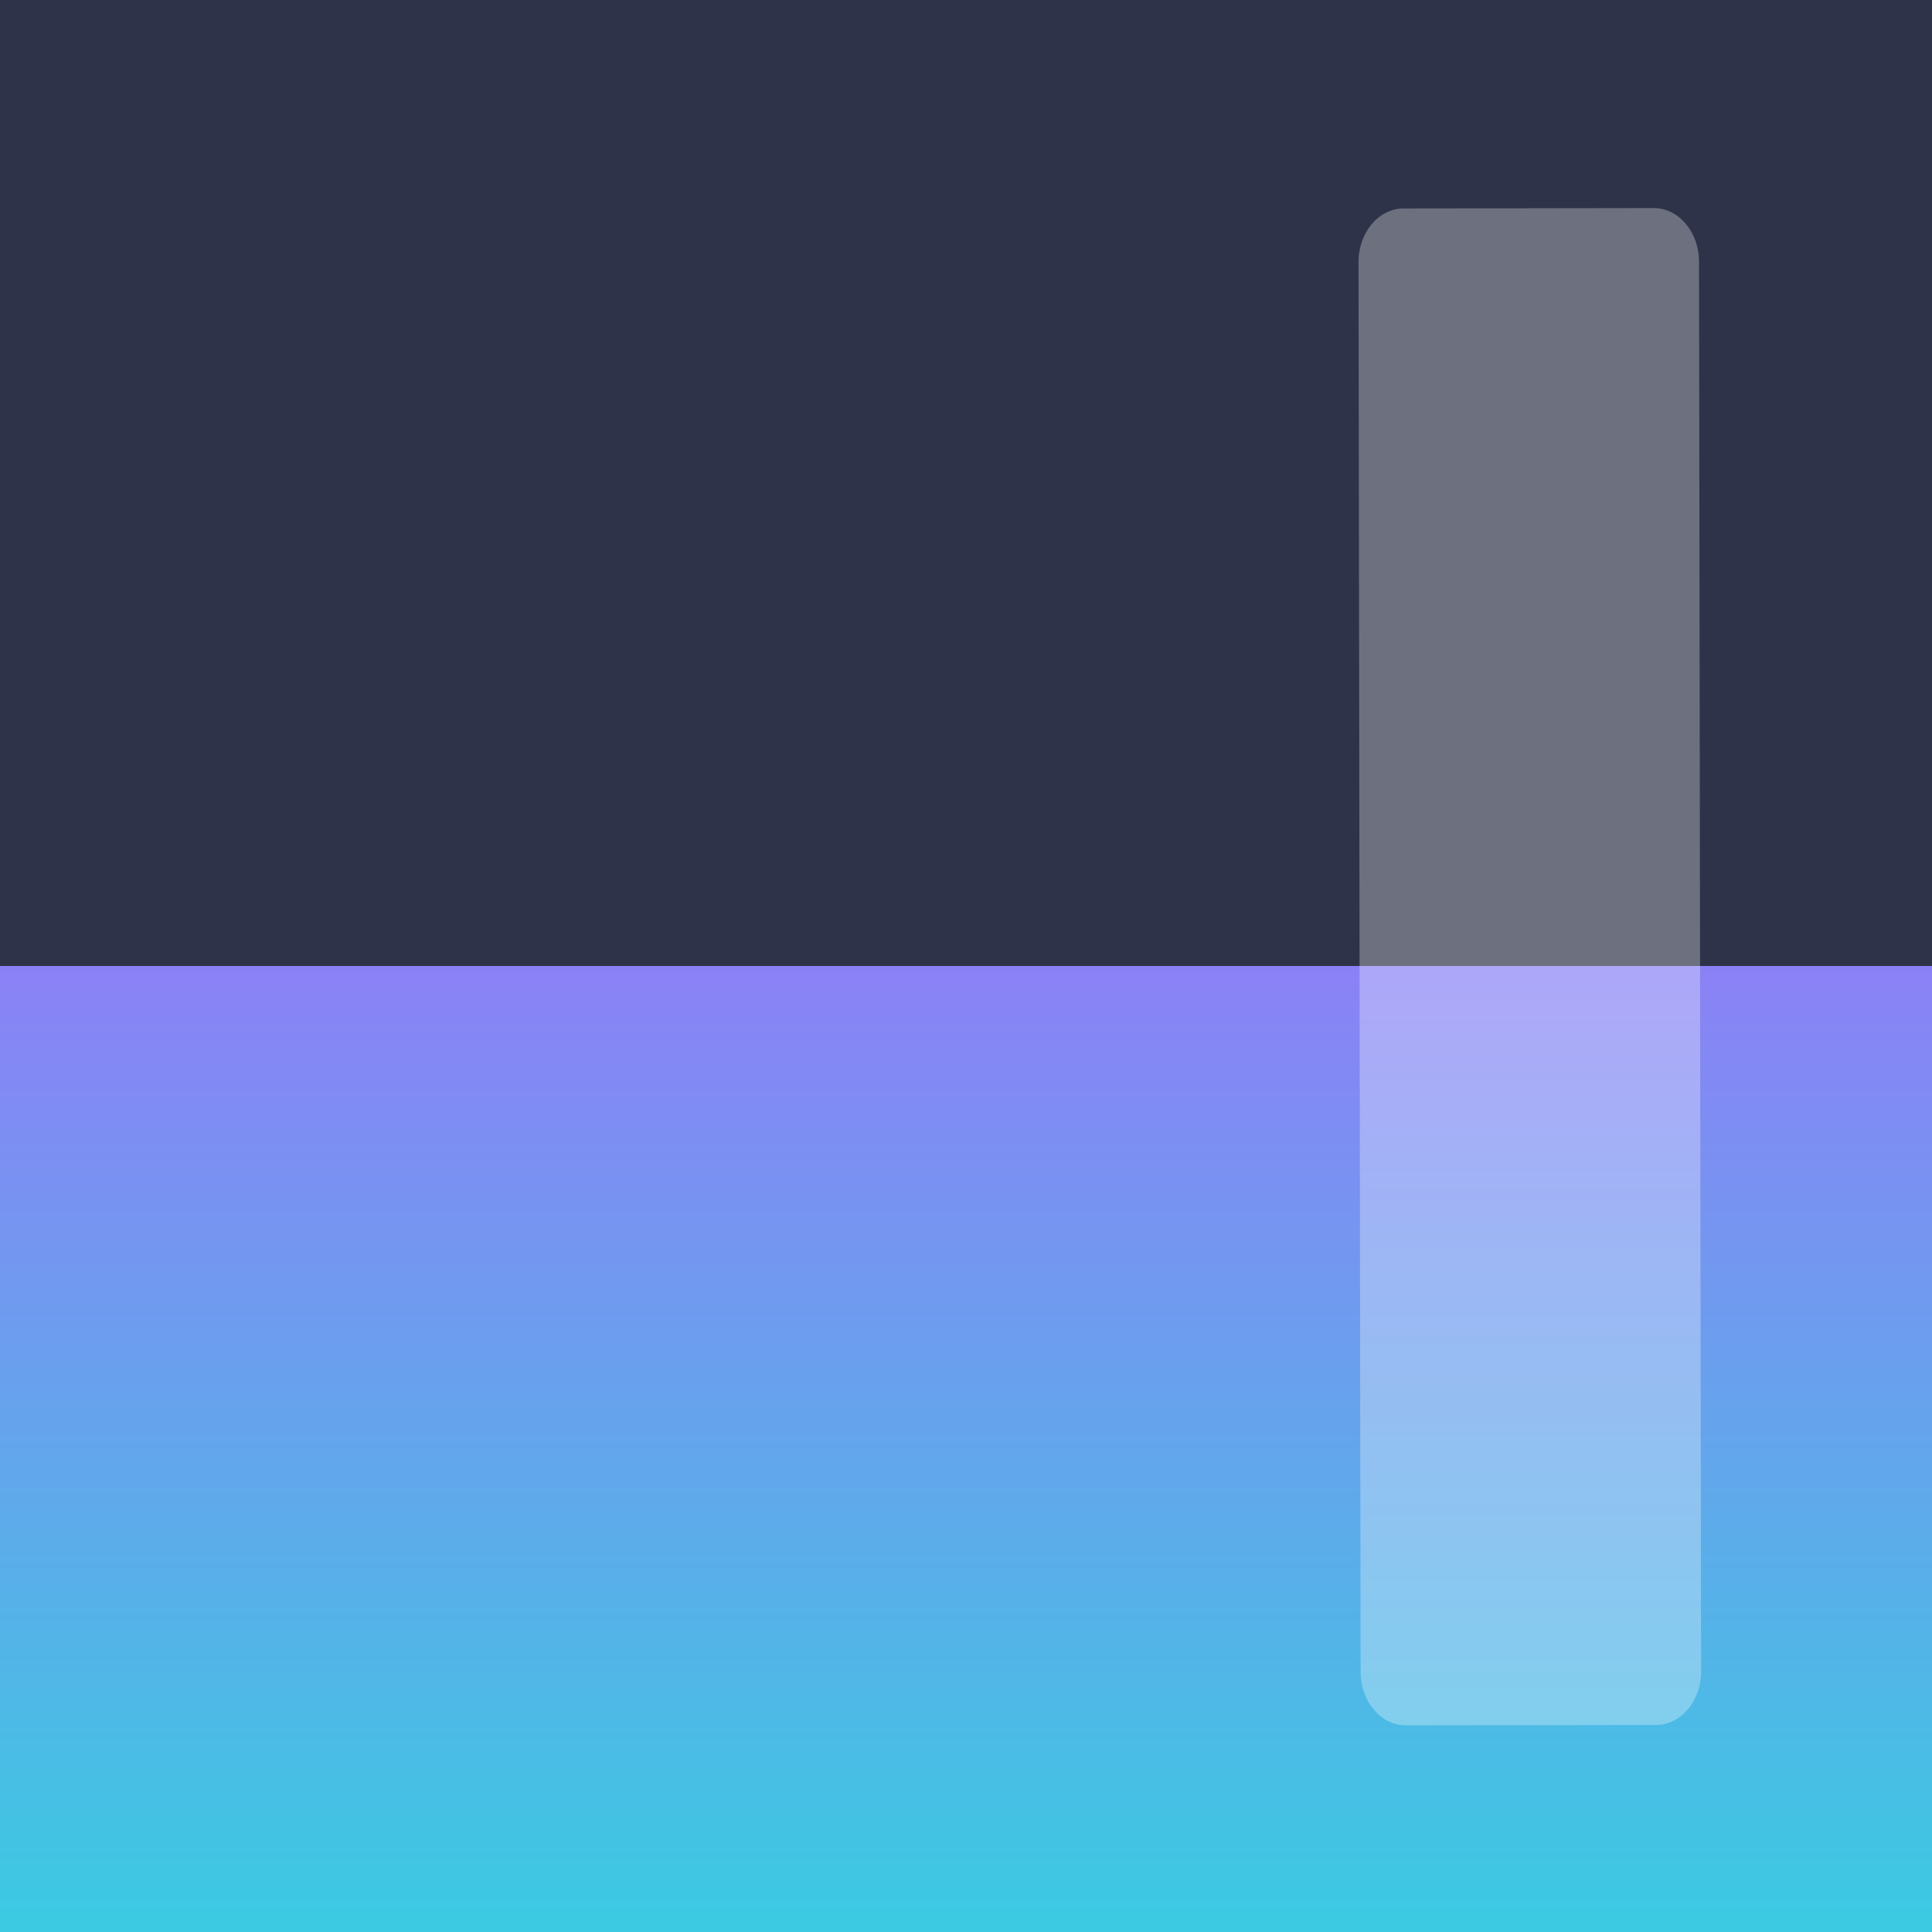
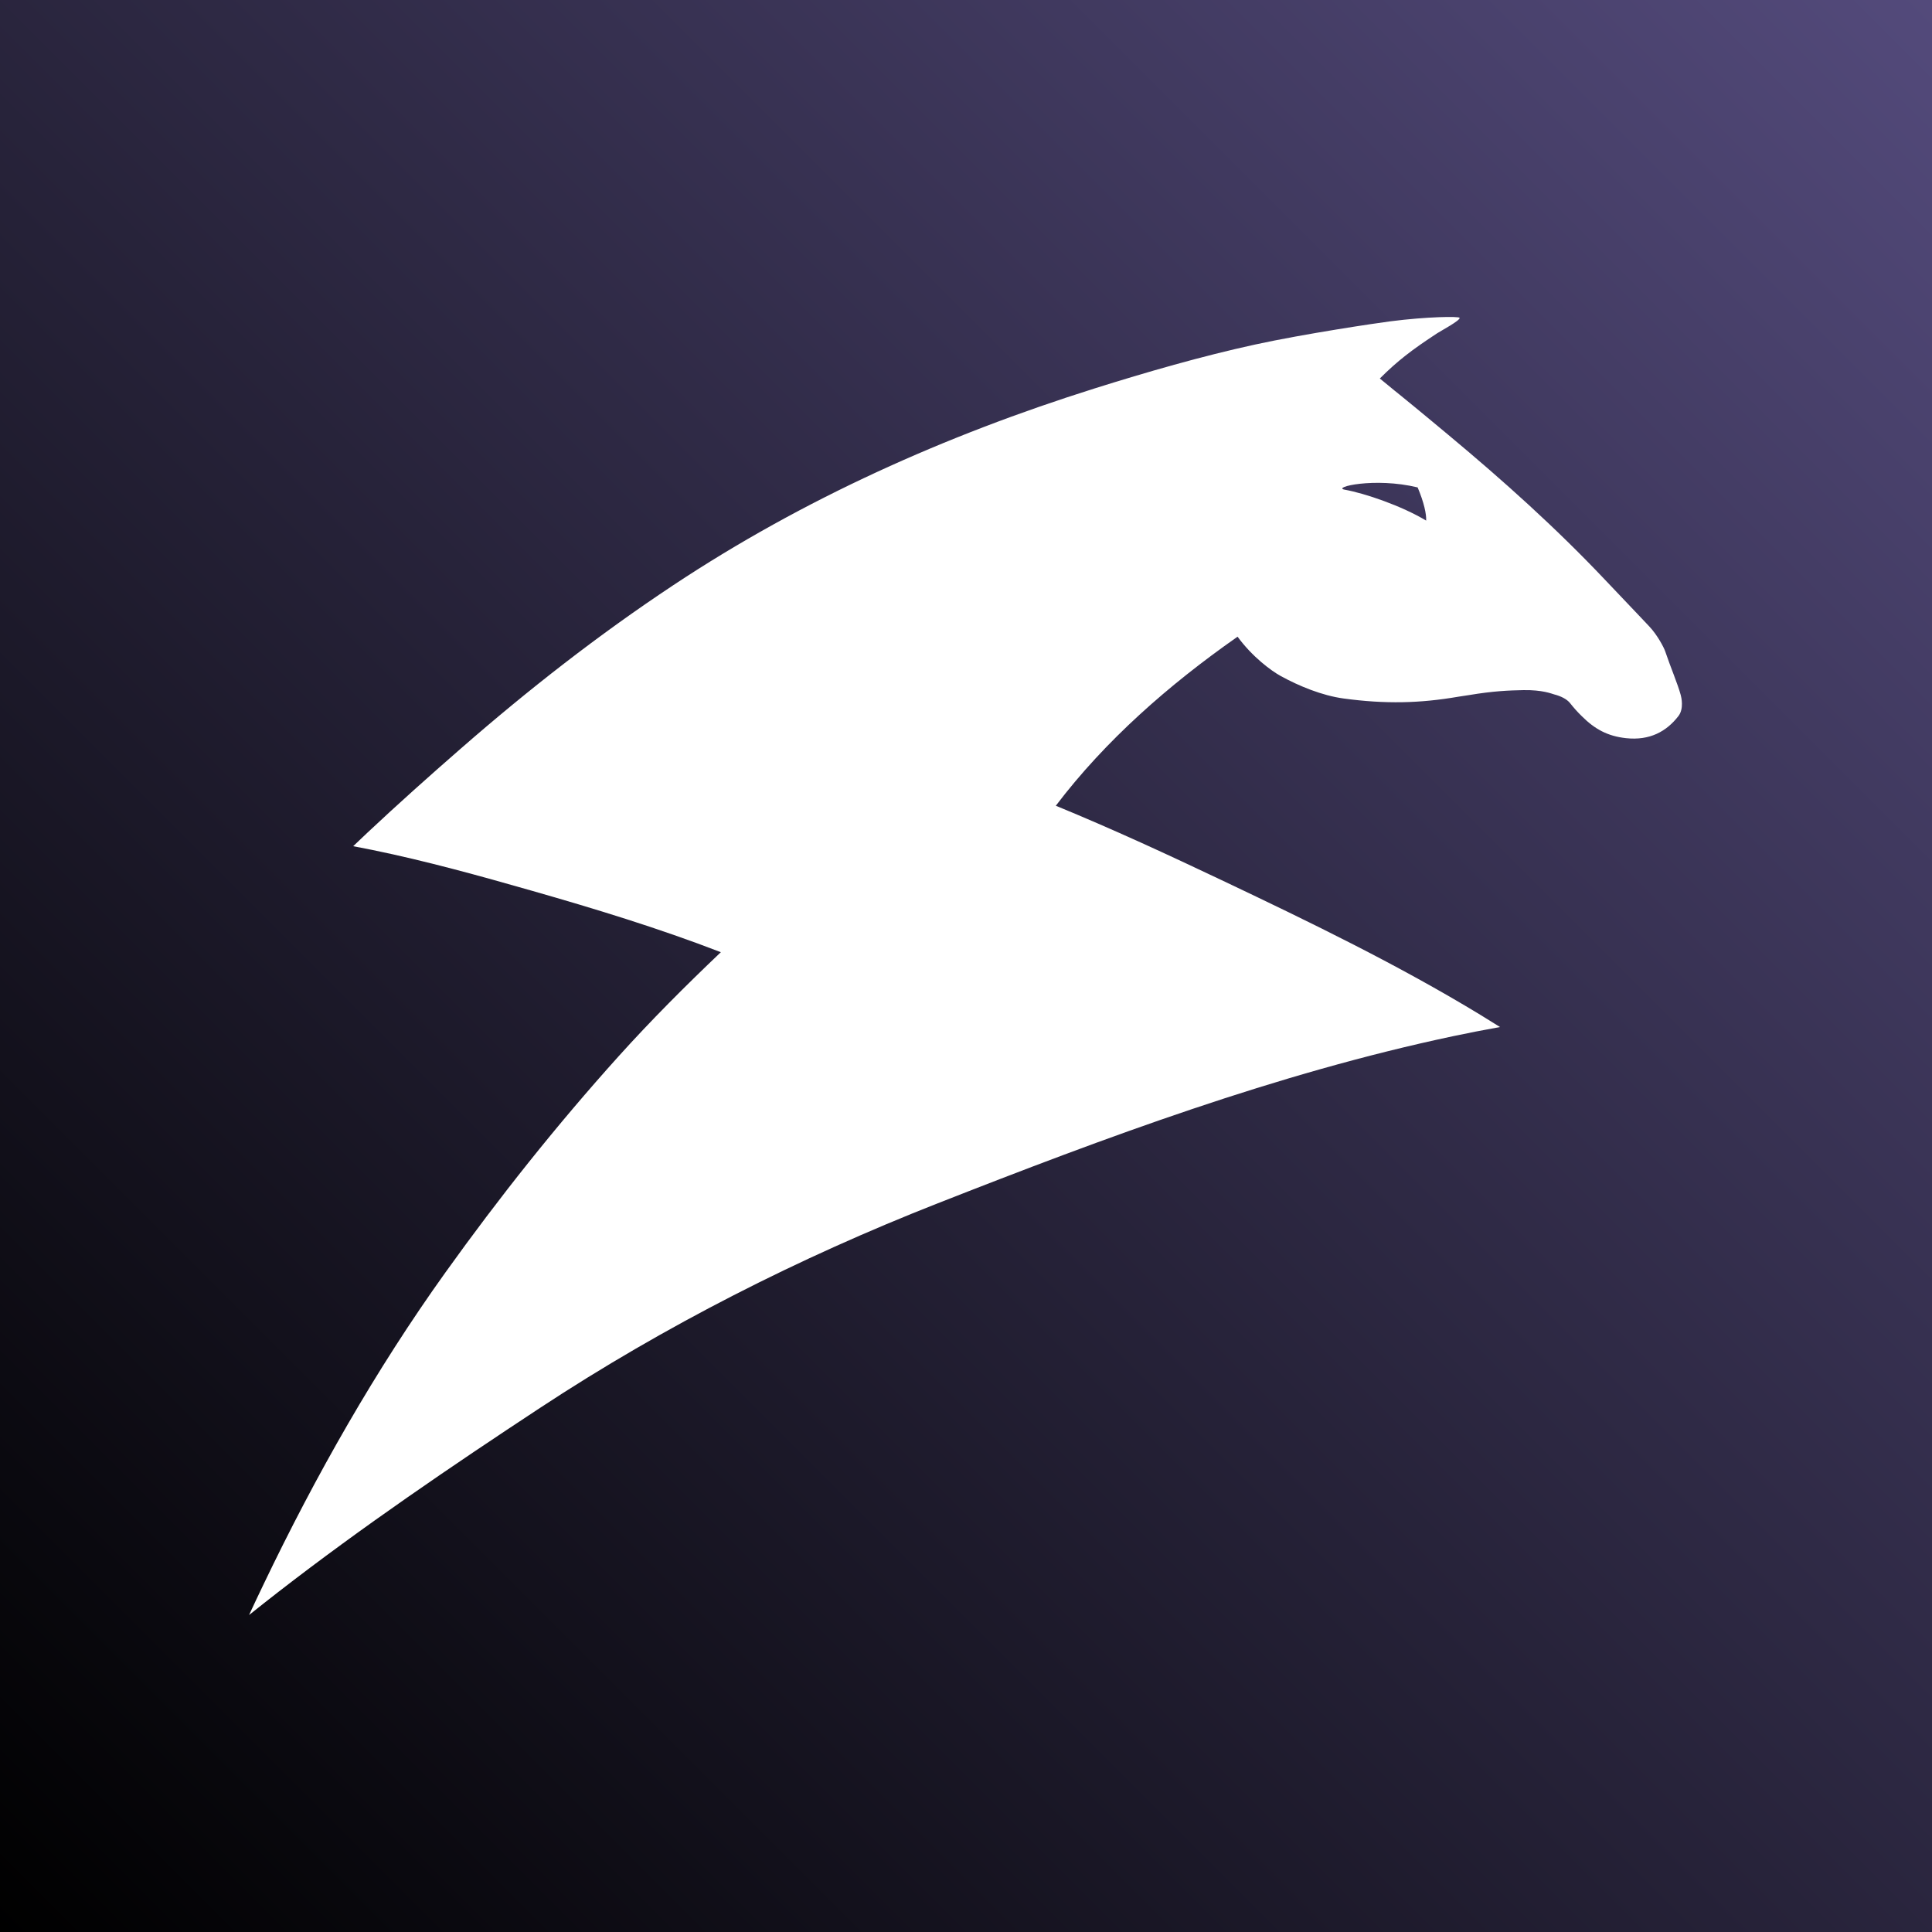
<svg xmlns="http://www.w3.org/2000/svg" width="256" height="256" viewBox="0 0 256 256" fill="none">
-   <rect width="256" height="128" fill="#2E3349" />
-   <rect y="128" width="256" height="128" fill="url(#paint0_linear)" />
-   <path opacity="0.3" d="M225.405 221.47C225.411 225.388 222.734 228.567 219.426 228.572L186.285 228.621C182.978 228.626 180.293 225.454 180.287 221.537L180.011 34.724C180.006 30.807 182.682 27.626 185.988 27.621L219.129 27.572C222.437 27.567 225.123 30.74 225.129 34.657L225.405 221.47Z" fill="white" />
+   <rect width="256" height="256" fill="url(#paint0_linear)" />
+   <path d="M187.845 64.585C188.682 66.56 189.019 68.122 188.972 68.982C185.726 67.027 180.844 65.363 178.18 64.886C176.446 64.576 182.122 63.199 187.845 64.585ZM192.561 137.295C193.564 137.083 194.574 136.88 195.584 136.681C196.64 136.474 197.699 136.275 198.761 136.087C197.908 135.55 197.053 135.02 196.193 134.495C185.263 127.847 173.613 122.199 162.1 116.733C154.836 113.284 147.436 109.856 139.901 106.765C146.475 98.097 154.89 90.74 163.883 84.437C163.892 84.432 163.928 84.407 163.984 84.366C165.953 87.053 168.442 88.882 169.69 89.569C172.129 90.913 175.201 92.169 178.026 92.553C183.579 93.308 188.167 93.192 193.241 92.317C193.699 92.238 194.158 92.183 194.618 92.107C197.872 91.562 199.953 91.48 201.858 91.445C204.383 91.397 205.634 91.931 205.931 92.01C206.833 92.243 207.6 92.629 208.024 93.145C208.519 93.776 209.049 94.371 209.614 94.915C211.313 96.606 213.001 97.541 215.446 97.81C218.596 98.155 220.825 96.924 222.402 94.878C223.147 93.913 222.788 92.395 222.707 92.099C222.293 90.577 221.338 88.365 220.647 86.304C220.468 85.772 219.601 84.135 218.556 83.025C218.212 82.657 217.865 82.29 217.518 81.924C215.896 80.208 214.262 78.506 212.642 76.792C206.176 69.957 199.165 63.664 191.939 57.647C191.189 57.023 190.44 56.398 189.688 55.774C189.143 55.321 188.596 54.871 188.051 54.419C187.773 54.19 187.496 53.961 187.216 53.733C186.629 53.249 186.04 52.768 185.448 52.288C185.215 52.1 184.982 51.913 184.747 51.725C184.38 51.428 183.539 50.72 182.833 50.155C185.176 47.817 187.068 46.363 190.426 44.164C190.908 43.848 193.501 42.465 193.408 42.114C193.353 41.901 189.096 41.95 184.217 42.579C182.503 42.798 172.895 44.217 166.298 45.655C159.276 47.184 151.86 49.323 145.031 51.473C125.304 57.684 106.467 66.101 89.216 77.54C79.303 84.113 70.023 91.367 61.066 99.183C56.891 102.825 52.743 106.525 48.693 110.327C48.057 110.923 47.428 111.523 46.799 112.125C47.661 112.286 48.523 112.456 49.384 112.632C56.517 114.098 63.572 116.055 70.432 118.016C78.822 120.413 87.309 122.999 95.516 126.171C90.838 130.621 86.275 135.178 81.933 140.002C73.755 149.084 66.13 158.678 59.016 168.614C49.746 181.56 41.831 195.52 34.934 209.907C34.28 211.268 33.634 212.633 33 214C34.276 212.979 35.559 211.967 36.853 210.962C48.022 202.303 59.796 194.294 71.554 186.556C88.097 175.669 105.851 166.676 124.274 159.438C146.486 150.713 169.168 142.249 192.561 137.295Z" fill="white" />
  <defs>
-     <linearGradient id="paint0_linear" x1="128" y1="128" x2="128" y2="256" gradientUnits="userSpaceOnUse">
-       <stop stop-color="#8B81F6" />
-       <stop offset="1" stop-color="#3BCAE2" />
+     <linearGradient id="paint0_linear" x1="256" y1="0" x2="0" y2="256" gradientUnits="userSpaceOnUse">
+       <stop stop-color="#534A7B" />
+       <stop offset="1" />
    </linearGradient>
  </defs>
</svg>
